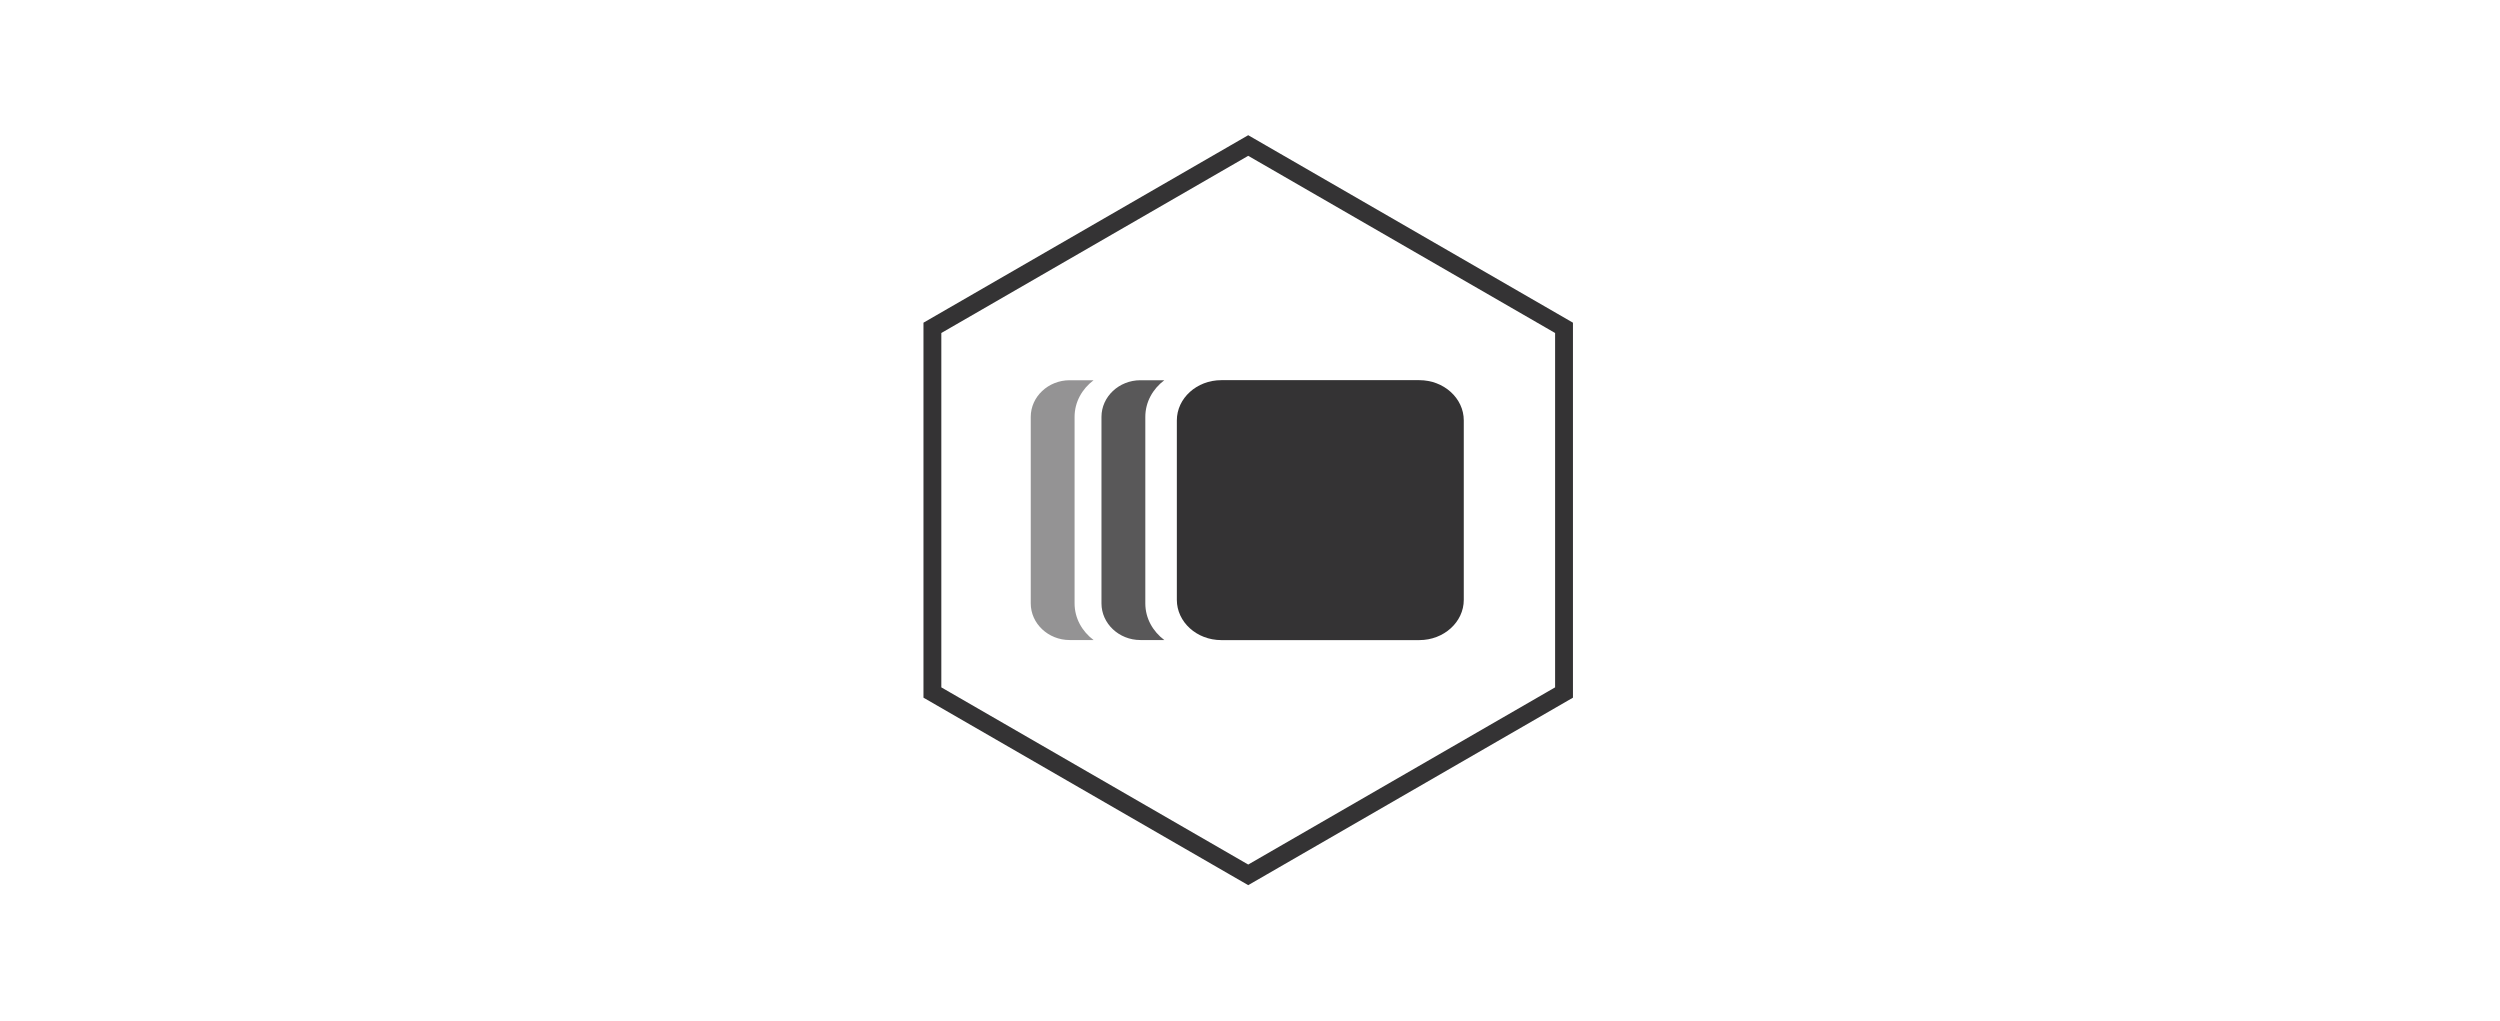
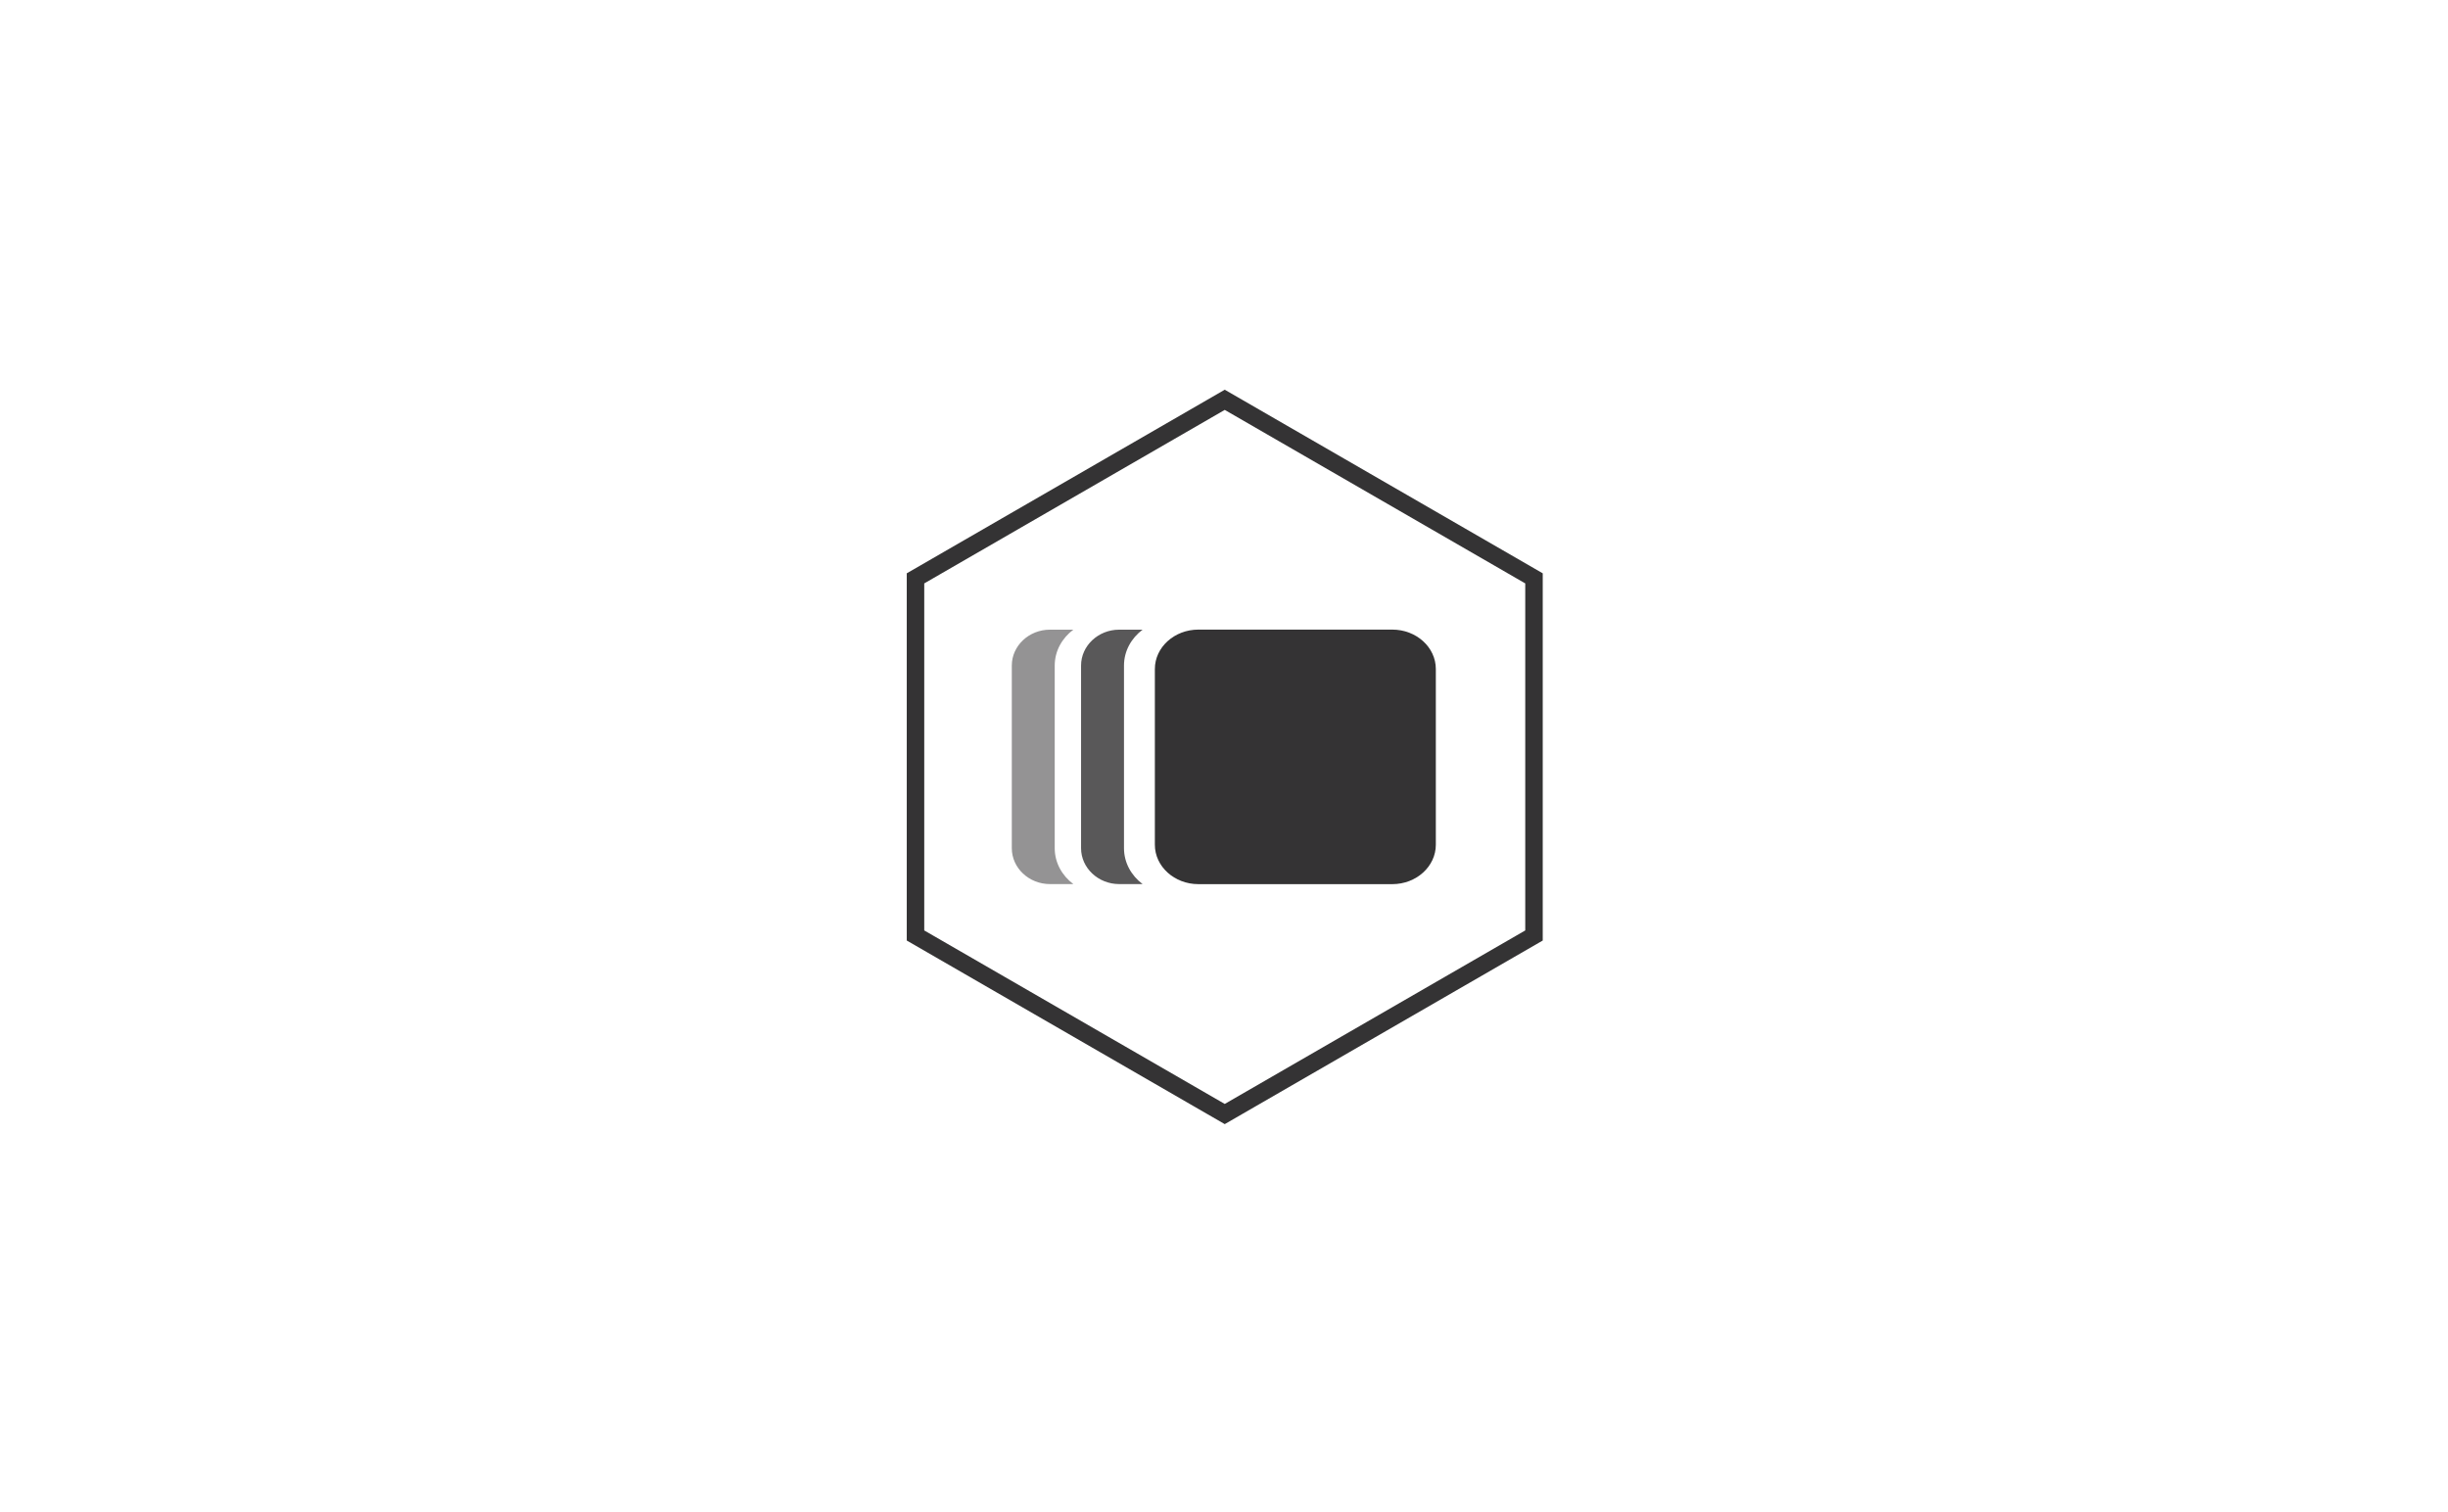
- <svg xmlns="http://www.w3.org/2000/svg" width="980px" height="400px" viewBox="0 0 980 400" version="1.1">
+ <svg xmlns="http://www.w3.org/2000/svg" width="980px" height="605px" viewBox="0 0 980 605" version="1.1">
  <defs />
  <g id="Page-1" stroke="none" stroke-width="1" fill="none" fill-rule="evenodd">
-     <path d="M489.299,57.041 L365.5,128.517 L365.5,271.468 L489.299,342.944 L613.099,271.468 L613.099,128.517 L489.299,57.041 Z" id="Polygon" stroke="#343334" stroke-width="7" />
-     <g id="Group" transform="translate(404, 149)">
-       <path d="M17.235,87.534 L17.235,14.414 C17.235,8.581 20.18,3.437 24.684,0.054 L15.302,0.054 C6.915,0.054 0.053,6.516 0.053,14.414 L0.053,87.534 C0.053,95.433 6.915,101.894 15.302,101.894 L24.684,101.894 C20.18,98.511 17.235,93.366 17.235,87.534 L17.235,87.534 Z" id="Shape" fill="#949394" />
-       <path d="M74.739,101.921 C65.136,101.921 57.322,94.84 57.322,86.145 L57.322,15.801 C57.322,7.103 65.136,0.025 74.739,0.025 L152.386,0.025 C161.987,0.025 169.801,7.103 169.801,15.801 L169.801,86.145 C169.801,94.84 161.987,101.921 152.386,101.921 L74.739,101.921 L74.739,101.921 Z" id="Shape" fill="#343334" />
-       <path d="M44.964,87.534 L44.964,14.414 C44.964,8.581 47.91,3.437 52.411,0.054 L43.029,0.054 C34.641,0.054 27.778,6.516 27.778,14.414 L27.778,87.534 C27.778,95.433 34.641,101.894 43.029,101.894 L52.411,101.894 C47.908,98.511 44.964,93.366 44.964,87.534 L44.964,87.534 Z" id="Shape" fill="#595859" />
+     <g id="Group-2" transform="translate(363, 156)">
+       <path d="M127.299,4.041 L3.5,75.517 L3.5,218.468 L127.299,289.944 L251.099,218.468 L251.099,75.517 L127.299,4.041 Z" id="Polygon" stroke="#343334" stroke-width="7" />
+       <g id="Group" transform="translate(42, 96)">
+         <path d="M17.235,87.534 L17.235,14.414 C17.235,8.581 20.18,3.437 24.684,0.054 L15.302,0.054 C6.915,0.054 0.053,6.516 0.053,14.414 L0.053,87.534 C0.053,95.433 6.915,101.894 15.302,101.894 L24.684,101.894 C20.18,98.511 17.235,93.366 17.235,87.534 L17.235,87.534 Z" id="Shape" fill="#949394" />
+         <path d="M74.739,101.921 C65.136,101.921 57.322,94.84 57.322,86.145 L57.322,15.801 C57.322,7.103 65.136,0.025 74.739,0.025 L152.386,0.025 C161.987,0.025 169.801,7.103 169.801,15.801 L169.801,86.145 C169.801,94.84 161.987,101.921 152.386,101.921 L74.739,101.921 L74.739,101.921 Z" id="Shape" fill="#343334" />
+         <path d="M44.964,87.534 L44.964,14.414 C44.964,8.581 47.91,3.437 52.411,0.054 L43.029,0.054 C34.641,0.054 27.778,6.516 27.778,14.414 L27.778,87.534 C27.778,95.433 34.641,101.894 43.029,101.894 L52.411,101.894 C47.908,98.511 44.964,93.366 44.964,87.534 L44.964,87.534 Z" id="Shape" fill="#595859" />
+       </g>
    </g>
  </g>
</svg>
